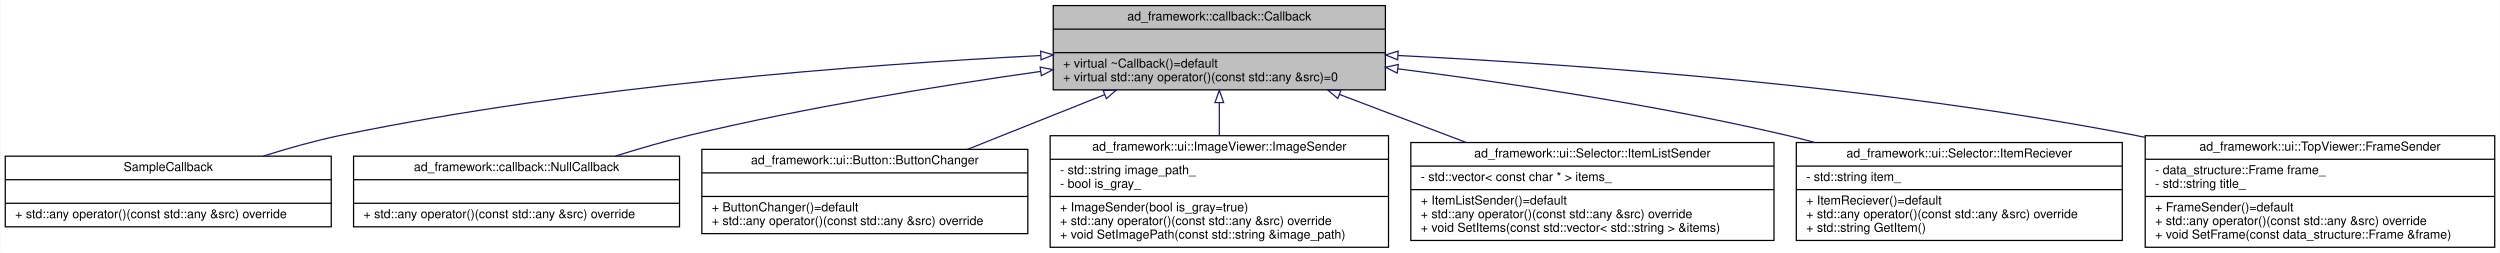
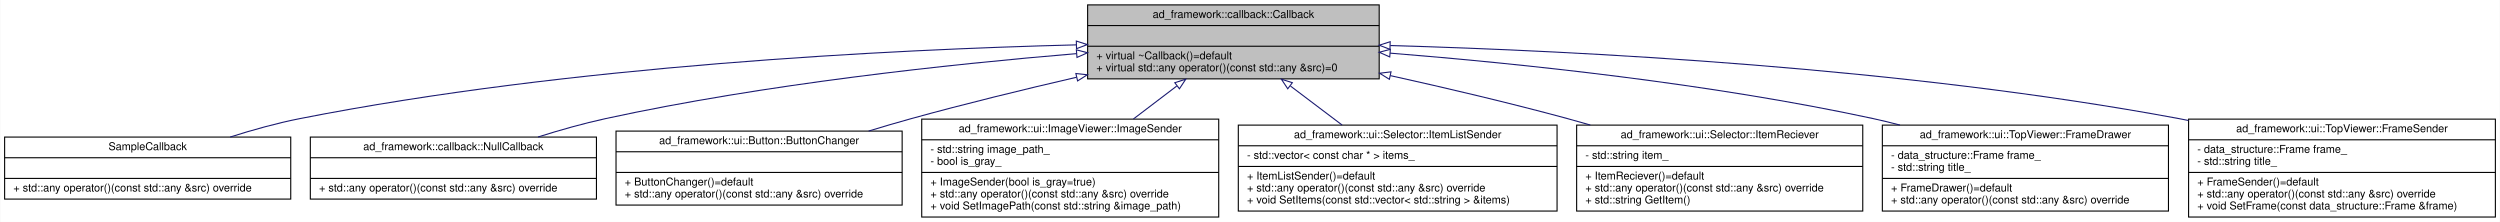
- <svg xmlns="http://www.w3.org/2000/svg" xmlns:xlink="http://www.w3.org/1999/xlink" width="2017pt" height="204pt" viewBox="0.00 0.00 2016.50 204.00">
+ <svg xmlns="http://www.w3.org/2000/svg" xmlns:xlink="http://www.w3.org/1999/xlink" width="2298pt" height="204pt" viewBox="0.00 0.00 2297.50 204.00">
  <g id="graph0" class="graph" transform="scale(1 1) rotate(0) translate(4 200)">
-     <polygon fill="white" stroke="transparent" points="-4,4 -4,-200 2012.5,-200 2012.5,4 -4,4" />
+     <polygon fill="white" stroke="transparent" points="-4,4 -4,-200 2293.5,-200 2293.5,4 -4,4" />
    <g id="node1" class="node">
      <g id="a_node1">
        <a xlink:title=" ">
-           <polygon fill="#bfbfbf" stroke="black" points="845.5,-127.5 845.5,-195.5 1113.5,-195.5 1113.5,-127.5 845.5,-127.5" />
-           <text text-anchor="middle" x="979.5" y="-183.5" font-family="Helvetica,sans-Serif" font-size="10.00">ad_framework::callback::Callback</text>
-           <polyline fill="none" stroke="black" points="845.5,-176.5 1113.5,-176.5 " />
-           <text text-anchor="middle" x="979.5" y="-164.5" font-family="Helvetica,sans-Serif" font-size="10.00"> </text>
-           <polyline fill="none" stroke="black" points="845.5,-157.5 1113.5,-157.5 " />
-           <text text-anchor="start" x="853.5" y="-145.5" font-family="Helvetica,sans-Serif" font-size="10.00">+ virtual ~Callback()=default</text>
-           <text text-anchor="start" x="853.5" y="-134.5" font-family="Helvetica,sans-Serif" font-size="10.00">+ virtual std::any operator()(const std::any &amp;src)=0</text>
+           <polygon fill="#bfbfbf" stroke="black" points="995.5,-127.5 995.5,-195.5 1263.5,-195.5 1263.5,-127.5 995.5,-127.5" />
+           <text text-anchor="middle" x="1129.5" y="-183.5" font-family="Helvetica,sans-Serif" font-size="10.00">ad_framework::callback::Callback</text>
+           <polyline fill="none" stroke="black" points="995.5,-176.5 1263.5,-176.5 " />
+           <text text-anchor="middle" x="1129.5" y="-164.5" font-family="Helvetica,sans-Serif" font-size="10.00"> </text>
+           <polyline fill="none" stroke="black" points="995.5,-157.5 1263.5,-157.5 " />
+           <text text-anchor="start" x="1003.5" y="-145.5" font-family="Helvetica,sans-Serif" font-size="10.00">+ virtual ~Callback()=default</text>
+           <text text-anchor="start" x="1003.5" y="-134.5" font-family="Helvetica,sans-Serif" font-size="10.00">+ virtual std::any operator()(const std::any &amp;src)=0</text>
        </a>
      </g>
    </g>
    <g id="node2" class="node">
      <g id="a_node2">
        <a xlink:href="classSampleCallback.html" target="_top" xlink:title=" ">
          <polygon fill="white" stroke="black" points="0,-17 0,-74 263,-74 263,-17 0,-17" />
          <text text-anchor="middle" x="131.5" y="-62" font-family="Helvetica,sans-Serif" font-size="10.00">SampleCallback</text>
          <polyline fill="none" stroke="black" points="0,-55 263,-55 " />
          <text text-anchor="middle" x="131.5" y="-43" font-family="Helvetica,sans-Serif" font-size="10.00"> </text>
          <polyline fill="none" stroke="black" points="0,-36 263,-36 " />
          <text text-anchor="start" x="8" y="-24" font-family="Helvetica,sans-Serif" font-size="10.00">+ std::any operator()(const std::any &amp;src) override</text>
        </a>
      </g>
    </g>
    <g id="edge1" class="edge">
-       <path fill="none" stroke="midnightblue" d="M835.25,-155.21C691.24,-147.85 464.22,-130.63 271.5,-91 250.64,-86.71 228.49,-80.49 208.12,-74.04" />
-       <polygon fill="none" stroke="midnightblue" points="835.32,-158.71 845.48,-155.72 835.67,-151.72 835.32,-158.71" />
+       <path fill="none" stroke="midnightblue" d="M985.09,-158.76C813.46,-154.41 519.14,-139.73 271.5,-91 250.35,-86.84 227.92,-80.58 207.34,-74.05" />
+       <polygon fill="none" stroke="midnightblue" points="985.11,-162.26 995.2,-159.01 985.28,-155.27 985.11,-162.26" />
    </g>
    <g id="node3" class="node">
      <g id="a_node3">
        <a xlink:href="classad__framework_1_1callback_1_1NullCallback.html" target="_top" xlink:title=" ">
          <polygon fill="white" stroke="black" points="281,-17 281,-74 544,-74 544,-17 281,-17" />
          <text text-anchor="middle" x="412.5" y="-62" font-family="Helvetica,sans-Serif" font-size="10.00">ad_framework::callback::NullCallback</text>
          <polyline fill="none" stroke="black" points="281,-55 544,-55 " />
          <text text-anchor="middle" x="412.5" y="-43" font-family="Helvetica,sans-Serif" font-size="10.00"> </text>
          <polyline fill="none" stroke="black" points="281,-36 544,-36 " />
          <text text-anchor="start" x="289" y="-24" font-family="Helvetica,sans-Serif" font-size="10.00">+ std::any operator()(const std::any &amp;src) override</text>
        </a>
      </g>
    </g>
    <g id="edge2" class="edge">
-       <path fill="none" stroke="midnightblue" d="M835.28,-142.39C752.03,-130.6 645.69,-113.27 552.5,-91 532.78,-86.29 511.81,-80.21 492.26,-74.07" />
-       <polygon fill="none" stroke="midnightblue" points="834.92,-145.87 845.31,-143.8 835.9,-138.94 834.92,-145.87" />
+       <path fill="none" stroke="midnightblue" d="M985.26,-150.69C867.78,-140.89 698.13,-122.62 552.5,-91 532.06,-86.56 510.35,-80.4 490.29,-74.08" />
+       <polygon fill="none" stroke="midnightblue" points="985.14,-154.19 995.39,-151.52 985.72,-147.21 985.14,-154.19" />
    </g>
    <g id="node4" class="node">
      <g id="a_node4">
        <a xlink:href="classad__framework_1_1ui_1_1Button_1_1ButtonChanger.html" target="_top" xlink:title=" ">
          <polygon fill="white" stroke="black" points="562,-11.5 562,-79.5 825,-79.5 825,-11.5 562,-11.5" />
          <text text-anchor="middle" x="693.5" y="-67.5" font-family="Helvetica,sans-Serif" font-size="10.00">ad_framework::ui::Button::ButtonChanger</text>
          <polyline fill="none" stroke="black" points="562,-60.5 825,-60.5 " />
          <text text-anchor="middle" x="693.5" y="-48.5" font-family="Helvetica,sans-Serif" font-size="10.00"> </text>
          <polyline fill="none" stroke="black" points="562,-41.5 825,-41.5 " />
          <text text-anchor="start" x="570" y="-29.5" font-family="Helvetica,sans-Serif" font-size="10.00">+ ButtonChanger()=default</text>
          <text text-anchor="start" x="570" y="-18.5" font-family="Helvetica,sans-Serif" font-size="10.00">+ std::any operator()(const std::any &amp;src) override</text>
        </a>
      </g>
    </g>
    <g id="edge3" class="edge">
-       <path fill="none" stroke="midnightblue" d="M886.97,-123.62C851.36,-109.42 810.96,-93.32 776.32,-79.51" />
-       <polygon fill="none" stroke="midnightblue" points="885.81,-126.92 896.39,-127.37 888.4,-120.42 885.81,-126.92" />
+       <path fill="none" stroke="midnightblue" d="M985.3,-128.99C936.86,-117.78 882.65,-104.56 833.5,-91 820.72,-87.47 807.35,-83.54 794.16,-79.52" />
+       <polygon fill="none" stroke="midnightblue" points="984.69,-132.44 995.23,-131.28 986.27,-125.62 984.69,-132.44" />
    </g>
    <g id="node5" class="node">
      <g id="a_node5">
        <a xlink:href="classad__framework_1_1ui_1_1ImageViewer_1_1ImageSender.html" target="_top" xlink:title=" ">
          <polygon fill="white" stroke="black" points="843,-0.5 843,-90.5 1116,-90.5 1116,-0.5 843,-0.5" />
          <text text-anchor="middle" x="979.5" y="-78.5" font-family="Helvetica,sans-Serif" font-size="10.00">ad_framework::ui::ImageViewer::ImageSender</text>
          <polyline fill="none" stroke="black" points="843,-71.5 1116,-71.5 " />
          <text text-anchor="start" x="851" y="-59.5" font-family="Helvetica,sans-Serif" font-size="10.00">- std::string image_path_</text>
          <text text-anchor="start" x="851" y="-48.5" font-family="Helvetica,sans-Serif" font-size="10.00">- bool is_gray_</text>
          <polyline fill="none" stroke="black" points="843,-41.5 1116,-41.5 " />
          <text text-anchor="start" x="851" y="-29.5" font-family="Helvetica,sans-Serif" font-size="10.00">+ ImageSender(bool is_gray=true)</text>
          <text text-anchor="start" x="851" y="-18.5" font-family="Helvetica,sans-Serif" font-size="10.00">+ std::any operator()(const std::any &amp;src) override</text>
          <text text-anchor="start" x="851" y="-7.5" font-family="Helvetica,sans-Serif" font-size="10.00">+ void SetImagePath(const std::string &amp;image_path)</text>
        </a>
      </g>
    </g>
    <g id="edge4" class="edge">
-       <path fill="none" stroke="midnightblue" d="M979.5,-116.97C979.5,-108.35 979.5,-99.28 979.5,-90.64" />
-       <polygon fill="none" stroke="midnightblue" points="976,-117.22 979.5,-127.22 983,-117.22 976,-117.22" />
+       <path fill="none" stroke="midnightblue" d="M1077.42,-120.92C1064.56,-111.14 1050.7,-100.61 1037.58,-90.64" />
+       <polygon fill="none" stroke="midnightblue" points="1075.63,-123.96 1085.71,-127.22 1079.87,-118.38 1075.63,-123.96" />
    </g>
    <g id="node6" class="node">
      <g id="a_node6">
        <a xlink:href="classad__framework_1_1ui_1_1Selector_1_1ItemListSender.html" target="_top" xlink:title=" ">
          <polygon fill="white" stroke="black" points="1134,-6 1134,-85 1427,-85 1427,-6 1134,-6" />
          <text text-anchor="middle" x="1280.5" y="-73" font-family="Helvetica,sans-Serif" font-size="10.00">ad_framework::ui::Selector::ItemListSender</text>
          <polyline fill="none" stroke="black" points="1134,-66 1427,-66 " />
          <text text-anchor="start" x="1142" y="-54" font-family="Helvetica,sans-Serif" font-size="10.00">- std::vector&lt; const char * &gt; items_</text>
          <polyline fill="none" stroke="black" points="1134,-47 1427,-47 " />
          <text text-anchor="start" x="1142" y="-35" font-family="Helvetica,sans-Serif" font-size="10.00">+ ItemListSender()=default</text>
          <text text-anchor="start" x="1142" y="-24" font-family="Helvetica,sans-Serif" font-size="10.00">+ std::any operator()(const std::any &amp;src) override</text>
          <text text-anchor="start" x="1142" y="-13" font-family="Helvetica,sans-Serif" font-size="10.00">+ void SetItems(const std::vector&lt; std::string &gt; &amp;items)</text>
        </a>
      </g>
    </g>
    <g id="edge5" class="edge">
-       <path fill="none" stroke="midnightblue" d="M1076.52,-123.75C1109.19,-111.38 1145.72,-97.55 1178.74,-85.04" />
-       <polygon fill="none" stroke="midnightblue" points="1075.08,-120.56 1066.97,-127.37 1077.56,-127.1 1075.08,-120.56" />
+       <path fill="none" stroke="midnightblue" d="M1181.97,-120.89C1197.35,-109.27 1214.15,-96.59 1229.44,-85.04" />
+       <polygon fill="none" stroke="midnightblue" points="1179.45,-118.4 1173.58,-127.22 1183.67,-123.99 1179.45,-118.4" />
    </g>
    <g id="node7" class="node">
      <g id="a_node7">
        <a xlink:href="classad__framework_1_1ui_1_1Selector_1_1ItemReciever.html" target="_top" xlink:title=" ">
          <polygon fill="white" stroke="black" points="1445,-6 1445,-85 1708,-85 1708,-6 1445,-6" />
          <text text-anchor="middle" x="1576.5" y="-73" font-family="Helvetica,sans-Serif" font-size="10.00">ad_framework::ui::Selector::ItemReciever</text>
          <polyline fill="none" stroke="black" points="1445,-66 1708,-66 " />
          <text text-anchor="start" x="1453" y="-54" font-family="Helvetica,sans-Serif" font-size="10.00">- std::string item_</text>
          <polyline fill="none" stroke="black" points="1445,-47 1708,-47 " />
          <text text-anchor="start" x="1453" y="-35" font-family="Helvetica,sans-Serif" font-size="10.00">+ ItemReciever()=default</text>
          <text text-anchor="start" x="1453" y="-24" font-family="Helvetica,sans-Serif" font-size="10.00">+ std::any operator()(const std::any &amp;src) override</text>
          <text text-anchor="start" x="1453" y="-13" font-family="Helvetica,sans-Serif" font-size="10.00">+ std::string GetItem()</text>
        </a>
      </g>
    </g>
    <g id="edge6" class="edge">
-       <path fill="none" stroke="midnightblue" d="M1123.59,-144.47C1214.11,-132.95 1332.92,-115.18 1436.5,-91 1444.2,-89.2 1452.09,-87.19 1460,-85.04" />
-       <polygon fill="none" stroke="midnightblue" points="1123.02,-141.01 1113.53,-145.74 1123.89,-147.96 1123.02,-141.01" />
+       <path fill="none" stroke="midnightblue" d="M1273.73,-130.5C1325.32,-119.08 1383.74,-105.33 1436.5,-91 1443.39,-89.13 1450.45,-87.13 1457.56,-85.07" />
+       <polygon fill="none" stroke="midnightblue" points="1272.86,-127.11 1263.85,-132.68 1274.37,-133.95 1272.86,-127.11" />
    </g>
    <g id="node8" class="node">
      <g id="a_node8">
-         <a xlink:href="classad__framework_1_1ui_1_1TopViewer_1_1FrameSender.html" target="_top" xlink:title=" ">
-           <polygon fill="white" stroke="black" points="1726.5,-0.5 1726.5,-90.5 2008.5,-90.5 2008.5,-0.5 1726.5,-0.5" />
-           <text text-anchor="middle" x="1867.5" y="-78.5" font-family="Helvetica,sans-Serif" font-size="10.00">ad_framework::ui::TopViewer::FrameSender</text>
-           <polyline fill="none" stroke="black" points="1726.5,-71.5 2008.5,-71.5 " />
-           <text text-anchor="start" x="1734.5" y="-59.5" font-family="Helvetica,sans-Serif" font-size="10.00">- data_structure::Frame frame_</text>
-           <text text-anchor="start" x="1734.5" y="-48.5" font-family="Helvetica,sans-Serif" font-size="10.00">- std::string title_</text>
-           <polyline fill="none" stroke="black" points="1726.5,-41.5 2008.5,-41.5 " />
-           <text text-anchor="start" x="1734.5" y="-29.5" font-family="Helvetica,sans-Serif" font-size="10.00">+ FrameSender()=default</text>
-           <text text-anchor="start" x="1734.5" y="-18.5" font-family="Helvetica,sans-Serif" font-size="10.00">+ std::any operator()(const std::any &amp;src) override</text>
-           <text text-anchor="start" x="1734.5" y="-7.5" font-family="Helvetica,sans-Serif" font-size="10.00">+ void SetFrame(const data_structure::Frame &amp;frame)</text>
+         <a xlink:href="classad__framework_1_1ui_1_1TopViewer_1_1FrameDrawer.html" target="_top" xlink:title=" ">
+           <polygon fill="white" stroke="black" points="1726,-6 1726,-85 1989,-85 1989,-6 1726,-6" />
+           <text text-anchor="middle" x="1857.5" y="-73" font-family="Helvetica,sans-Serif" font-size="10.00">ad_framework::ui::TopViewer::FrameDrawer</text>
+           <polyline fill="none" stroke="black" points="1726,-66 1989,-66 " />
+           <text text-anchor="start" x="1734" y="-54" font-family="Helvetica,sans-Serif" font-size="10.00">- data_structure::Frame frame_</text>
+           <text text-anchor="start" x="1734" y="-43" font-family="Helvetica,sans-Serif" font-size="10.00">- std::string title_</text>
+           <polyline fill="none" stroke="black" points="1726,-36 1989,-36 " />
+           <text text-anchor="start" x="1734" y="-24" font-family="Helvetica,sans-Serif" font-size="10.00">+ FrameDrawer()=default</text>
+           <text text-anchor="start" x="1734" y="-13" font-family="Helvetica,sans-Serif" font-size="10.00">+ std::any operator()(const std::any &amp;src) override</text>
        </a>
      </g>
    </g>
    <g id="edge7" class="edge">
-       <path fill="none" stroke="midnightblue" d="M1123.76,-155.21C1273.39,-147.79 1513.55,-130.47 1717.5,-91 1720.43,-90.43 1723.39,-89.83 1726.37,-89.2" />
-       <polygon fill="none" stroke="midnightblue" points="1123.41,-151.72 1113.6,-155.71 1123.75,-158.72 1123.41,-151.72" />
+       <path fill="none" stroke="midnightblue" d="M1273.48,-151.16C1393.31,-141.56 1567.85,-123.32 1717.5,-91 1725.6,-89.25 1733.9,-87.23 1742.22,-85.03" />
+       <polygon fill="none" stroke="midnightblue" points="1273.2,-147.67 1263.51,-151.95 1273.76,-154.65 1273.2,-147.67" />
+     </g>
+     <g id="node9" class="node">
+       <g id="a_node9">
+         <a xlink:href="classad__framework_1_1ui_1_1TopViewer_1_1FrameSender.html" target="_top" xlink:title=" ">
+           <polygon fill="white" stroke="black" points="2007.5,-0.5 2007.5,-90.5 2289.5,-90.5 2289.5,-0.5 2007.5,-0.5" />
+           <text text-anchor="middle" x="2148.5" y="-78.5" font-family="Helvetica,sans-Serif" font-size="10.00">ad_framework::ui::TopViewer::FrameSender</text>
+           <polyline fill="none" stroke="black" points="2007.5,-71.5 2289.5,-71.5 " />
+           <text text-anchor="start" x="2015.5" y="-59.5" font-family="Helvetica,sans-Serif" font-size="10.00">- data_structure::Frame frame_</text>
+           <text text-anchor="start" x="2015.5" y="-48.5" font-family="Helvetica,sans-Serif" font-size="10.00">- std::string title_</text>
+           <polyline fill="none" stroke="black" points="2007.5,-41.5 2289.5,-41.5 " />
+           <text text-anchor="start" x="2015.5" y="-29.5" font-family="Helvetica,sans-Serif" font-size="10.00">+ FrameSender()=default</text>
+           <text text-anchor="start" x="2015.5" y="-18.5" font-family="Helvetica,sans-Serif" font-size="10.00">+ std::any operator()(const std::any &amp;src) override</text>
+           <text text-anchor="start" x="2015.5" y="-7.5" font-family="Helvetica,sans-Serif" font-size="10.00">+ void SetFrame(const data_structure::Frame &amp;frame)</text>
+         </a>
+       </g>
+     </g>
+     <g id="edge8" class="edge">
+       <path fill="none" stroke="midnightblue" d="M1273.72,-158.14C1447.11,-153.2 1746.3,-137.96 1998.5,-91 2001.44,-90.45 2004.4,-89.87 2007.38,-89.26" />
+       <polygon fill="none" stroke="midnightblue" points="1273.41,-154.65 1263.51,-158.43 1273.6,-161.65 1273.41,-154.65" />
    </g>
  </g>
</svg>
